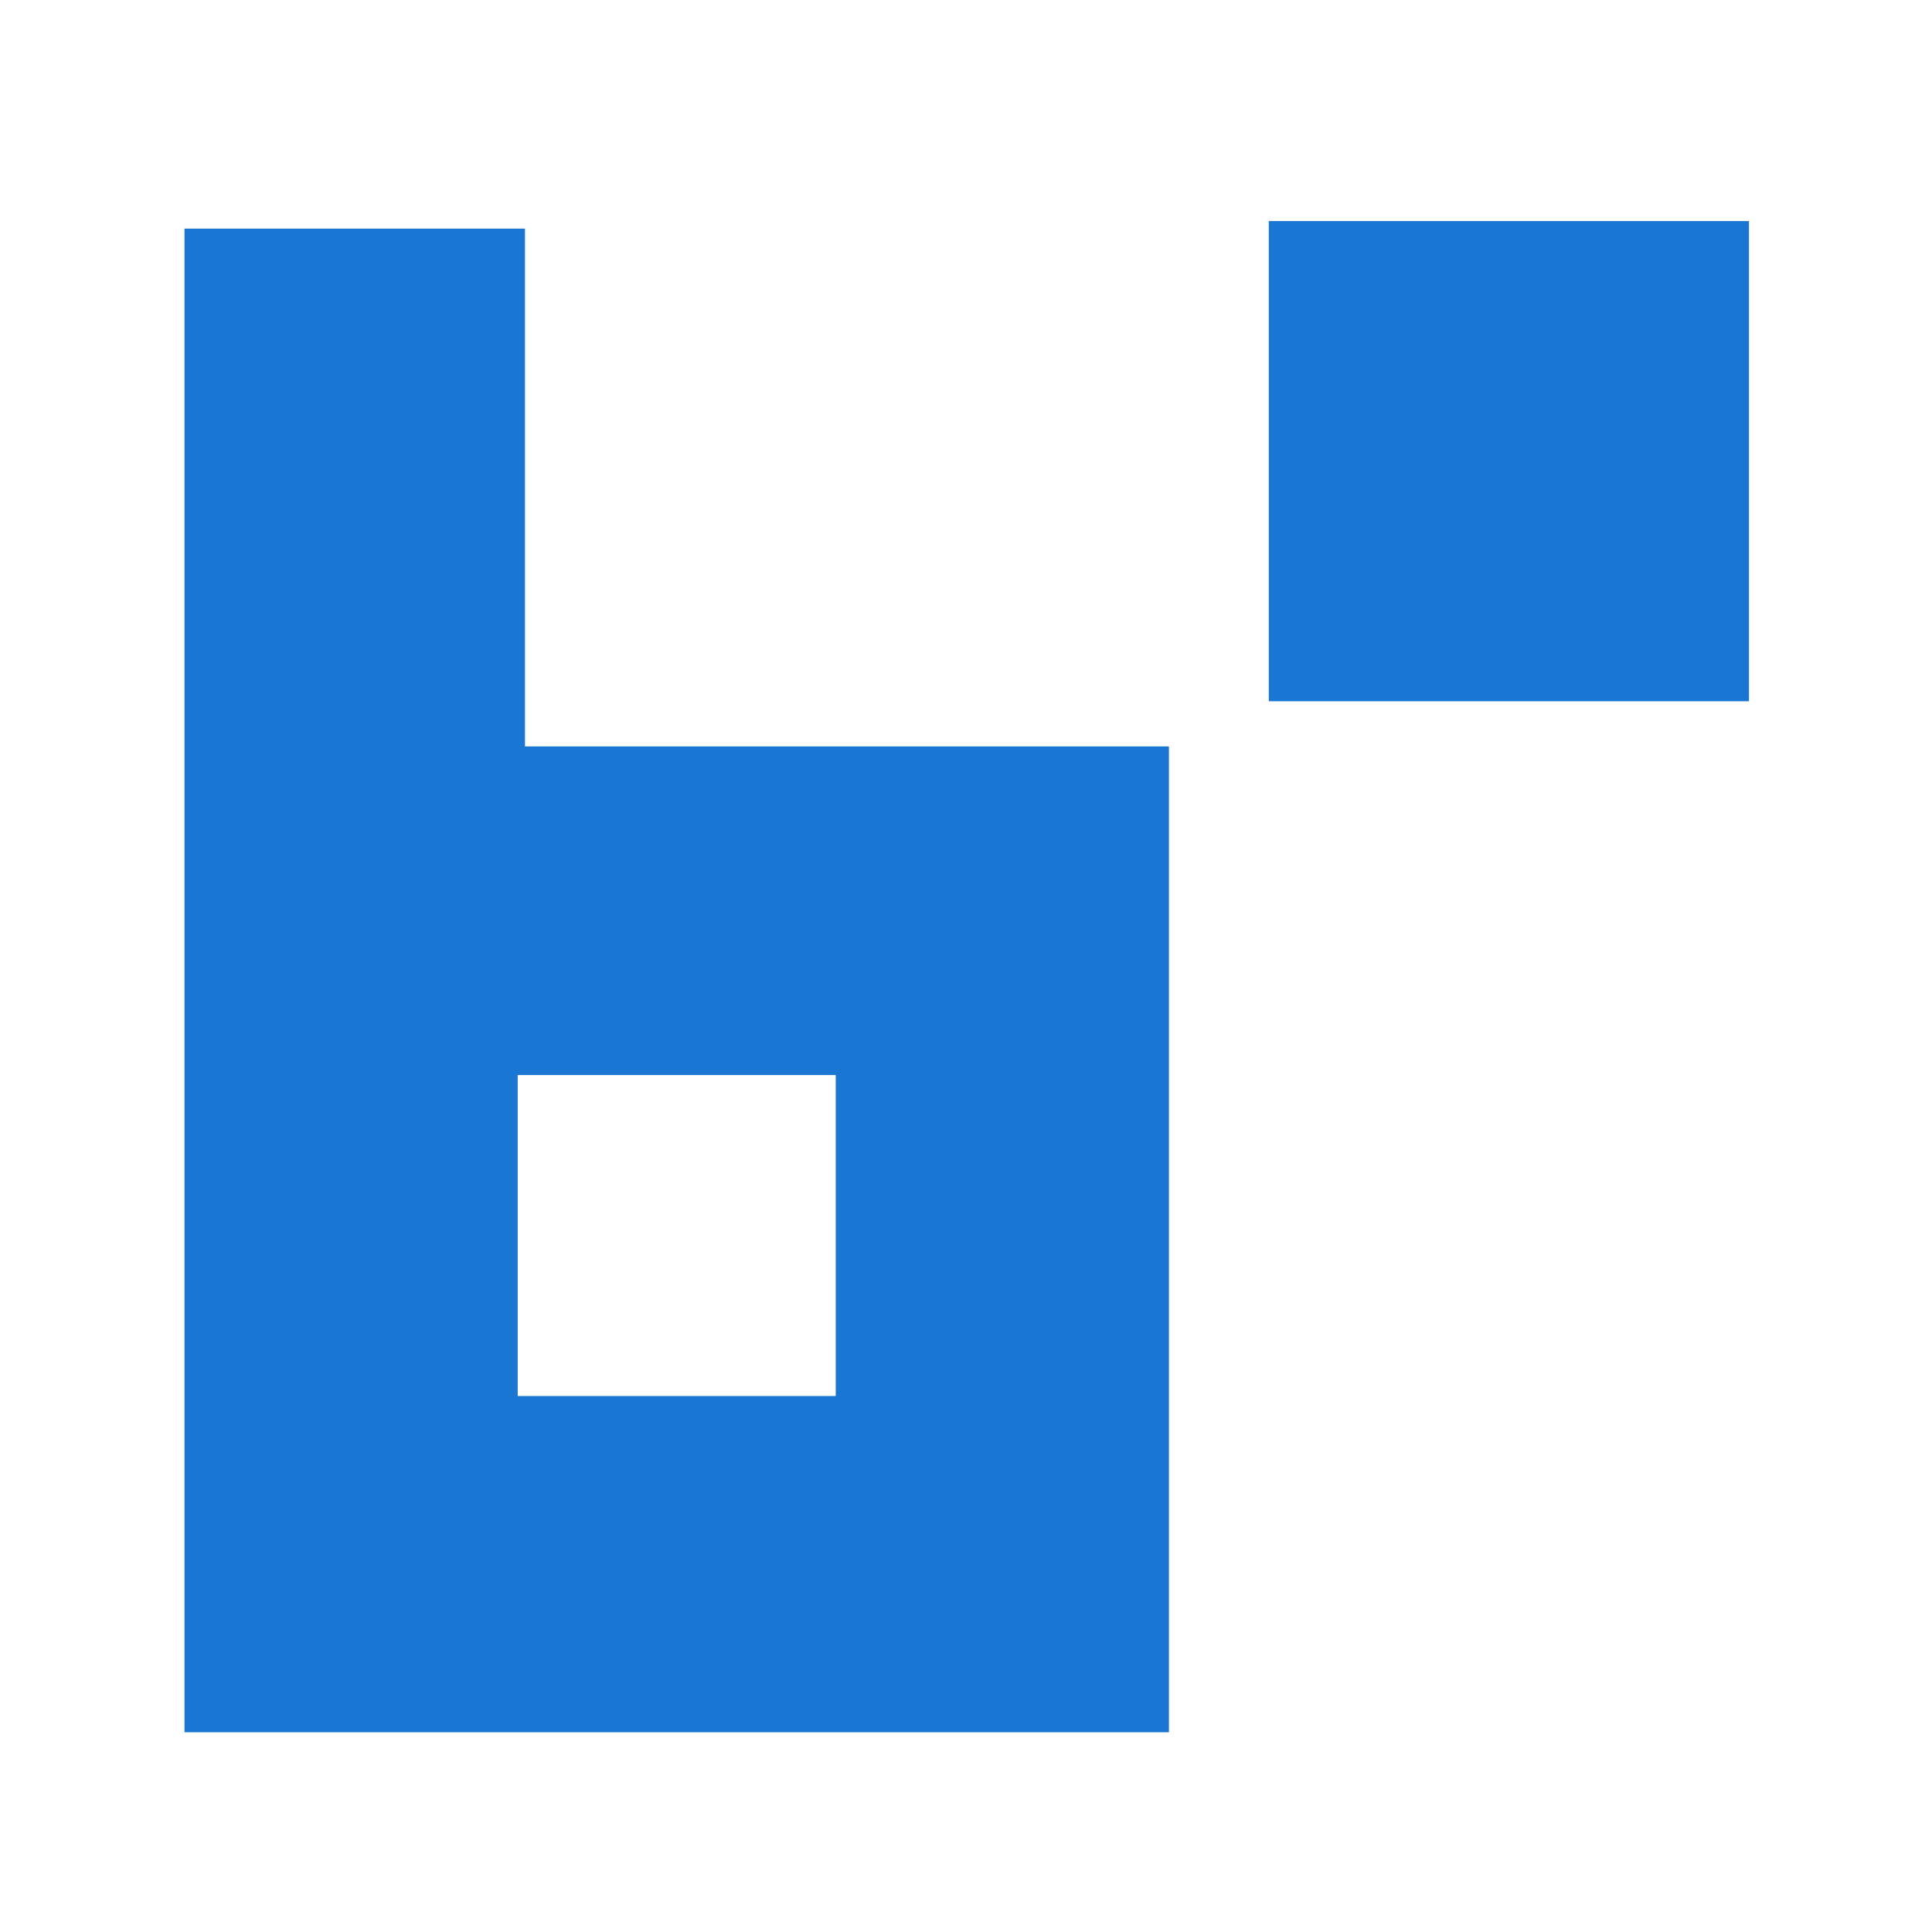
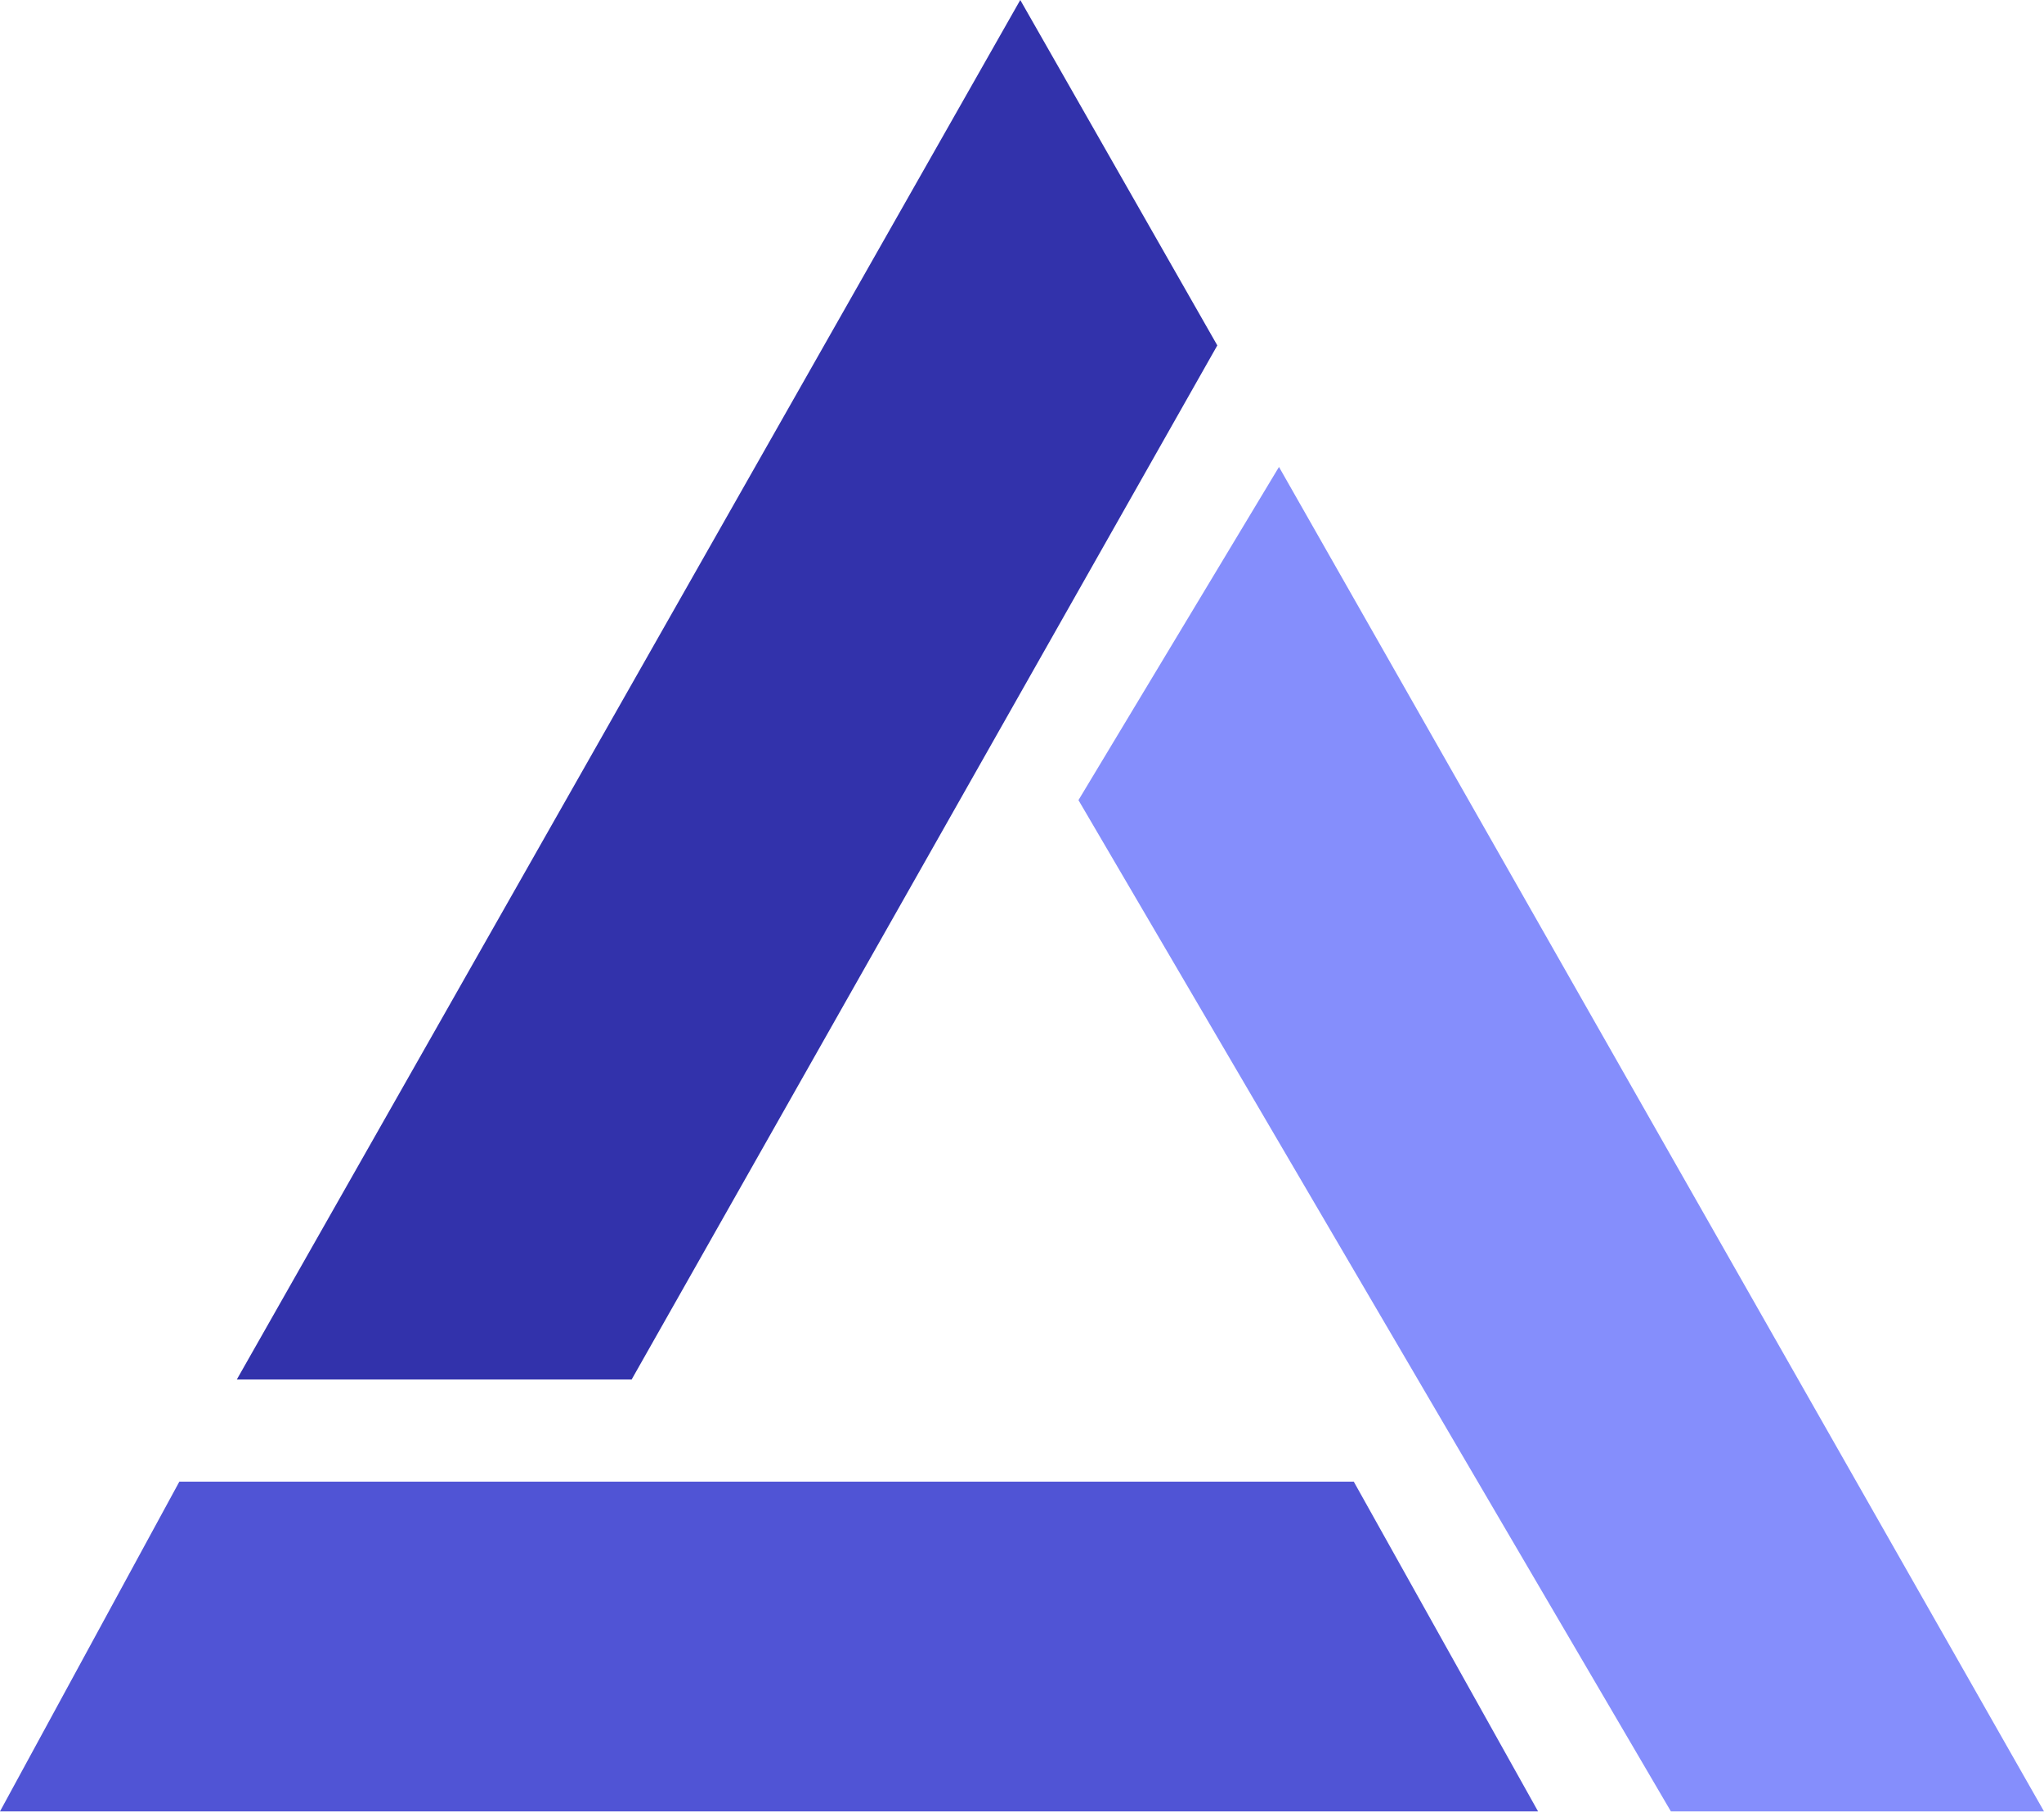
- <svg xmlns="http://www.w3.org/2000/svg" viewBox="0 0 1024 1024" version="1.1" p-id="6585" width="200" height="200">
-   <path d="M672.48 117.17h254.51v254.51H672.48zM278.25 395.61V121.17H97.79v796.96h521.77V395.61H278.25z m164.71 344.32H274.39V569.8h168.57v170.13z" fill="#1976d2" />
+ <svg xmlns="http://www.w3.org/2000/svg" viewBox="0 0 112.03 99.27">
+   <g fill-rule="evenodd">
+     <path fill="#3232ab" d="M55.92 0l10.8 18.93-32.1 56.67H12.98L55.92 0z" />
+     <path fill="#5054d5" d="M9.83 81.2L0 99.27h84.3L74.2 81.2H9.83z" />
+     <path fill="#858efc" d="M59.11 43.85l32.47 55.42h20.45L70.1 25.59 59.11 43.85z" />
+   </g>
</svg>
